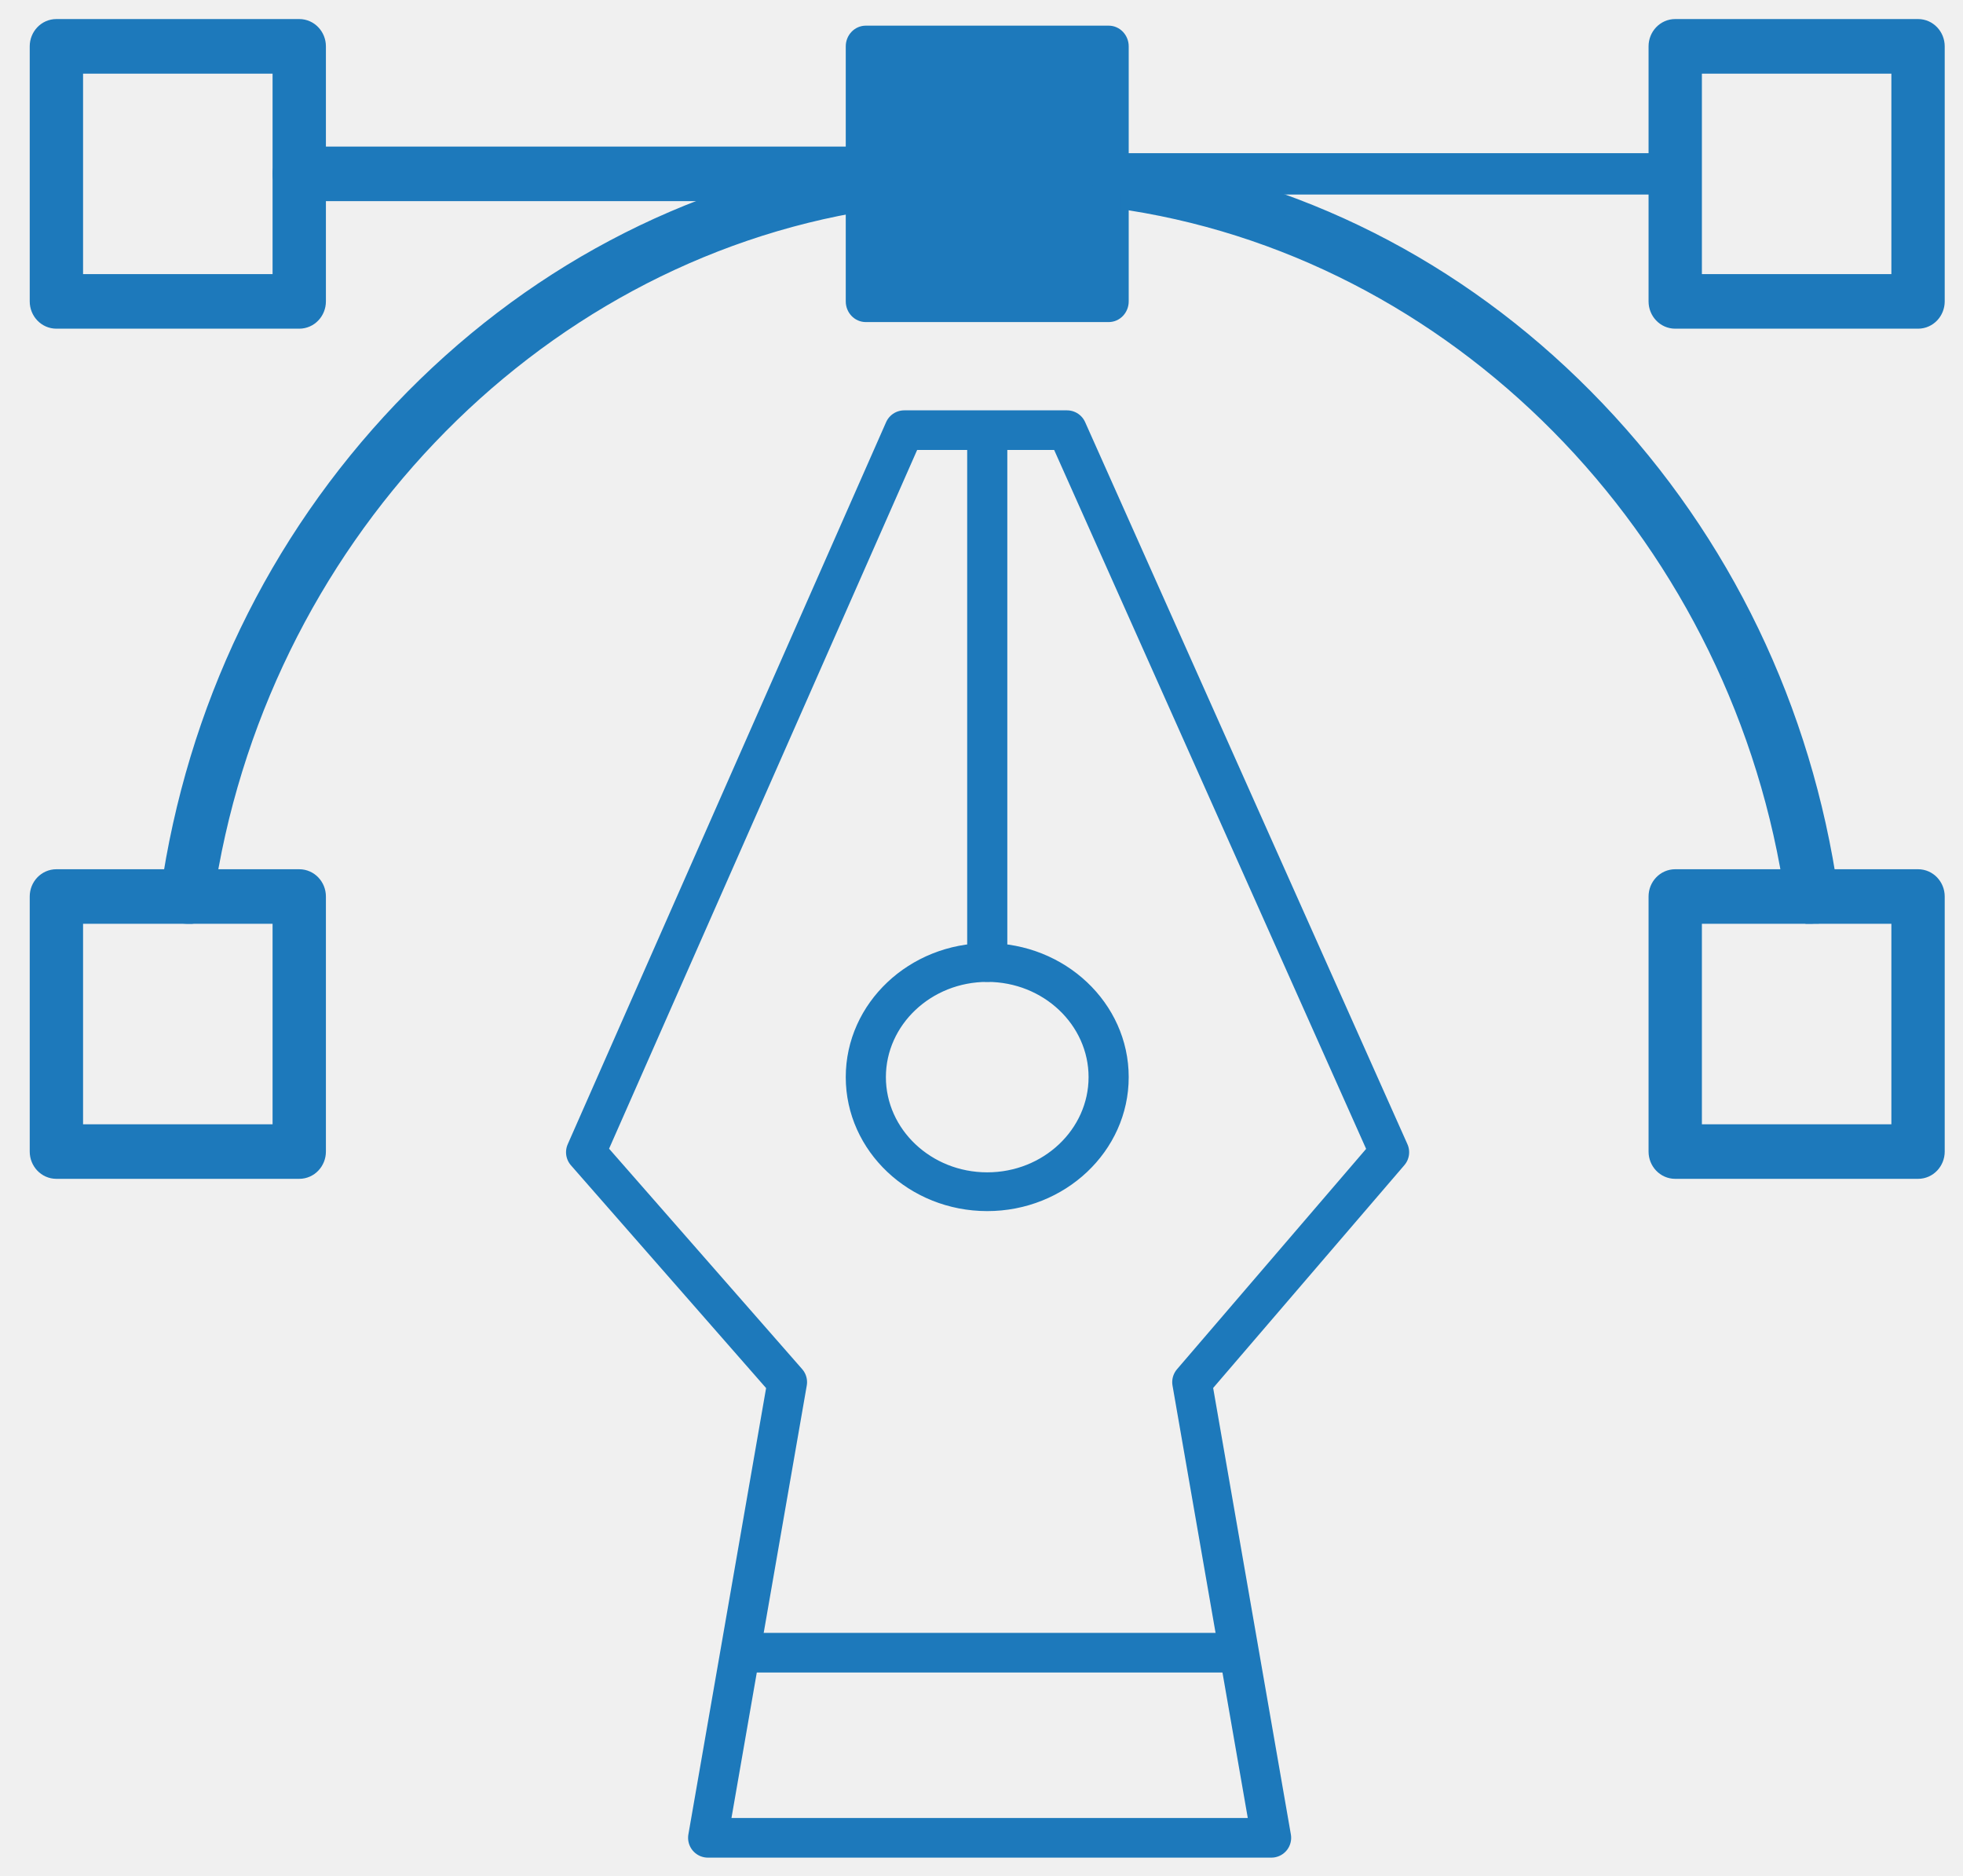
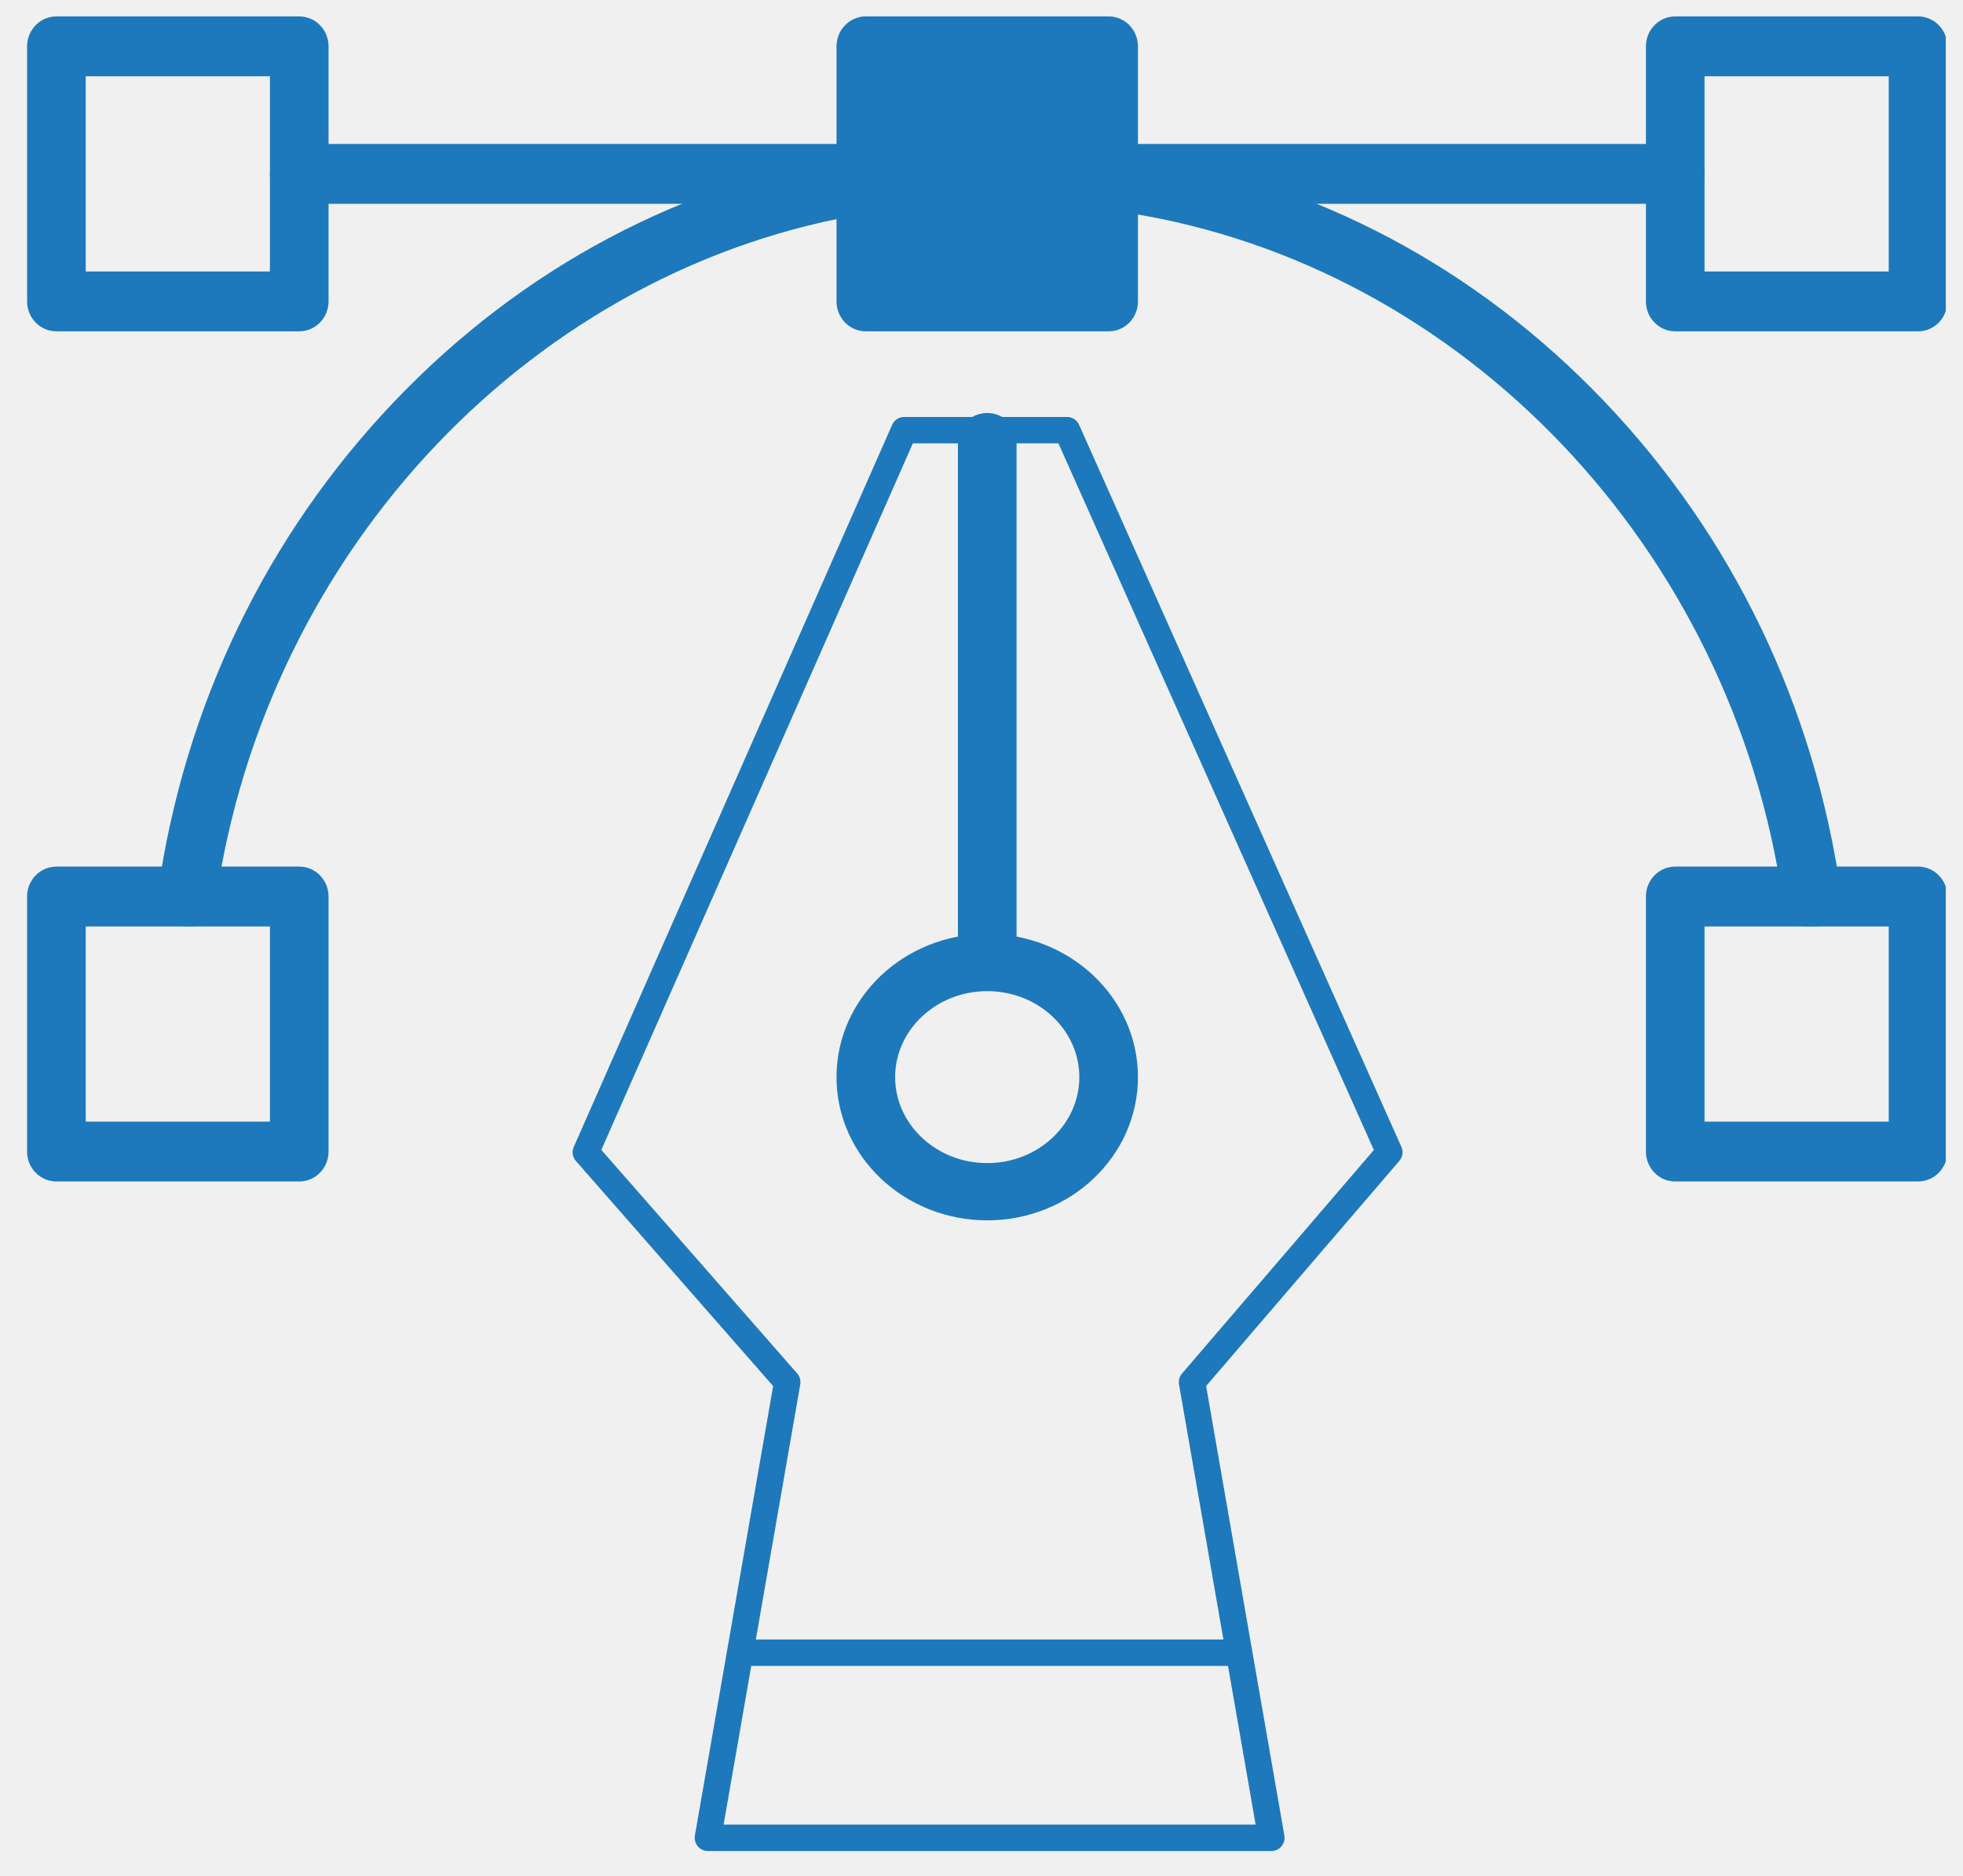
<svg xmlns="http://www.w3.org/2000/svg" width="45" height="43" viewBox="0 0 73 71" fill="none">
  <g clip-path="url(#clip0_442_3070)">
    <path d="M41.284 2.266H32.581V10.896H41.284V2.266Z" fill="#1D79BB" />
-     <path d="M1.484 12.04H10.675C11.019 12.04 11.285 11.75 11.285 11.407V1.754C11.285 1.412 11.019 1.121 10.675 1.121H1.484C1.14 1.121 0.874 1.412 0.874 1.754V11.407C0.874 11.75 1.14 12.04 1.484 12.04ZM10.066 2.387V10.775H2.093V2.387H10.066Z" fill="#1D79BB" stroke="#1D79BB" stroke-width="0.8" />
-     <path d="M62.758 12.04H71.95C72.293 12.04 72.559 11.75 72.559 11.407V1.754C72.559 1.412 72.293 1.121 71.95 1.121H62.758C62.415 1.121 62.149 1.412 62.149 1.754V11.407C62.149 11.75 62.415 12.04 62.758 12.04ZM71.34 2.387V10.775H63.368V2.387H71.34Z" fill="#1D79BB" stroke="#1D79BB" stroke-width="0.8" />
+     <path d="M1.484 12.04H10.675C11.019 12.04 11.285 11.75 11.285 11.407V1.754C11.285 1.412 11.019 1.121 10.675 1.121H1.484C1.14 1.121 0.874 1.412 0.874 1.754V11.407C0.874 11.75 1.14 12.04 1.484 12.04ZM10.066 2.387V10.775H2.093V2.387H10.066Z" fill="#1D79BB" stroke="#1D79BB" strokeWidth="0.8" />
+     <path d="M62.758 12.04H71.95C72.293 12.04 72.559 11.75 72.559 11.407V1.754C72.559 1.412 72.293 1.121 71.95 1.121H62.758C62.415 1.121 62.149 1.412 62.149 1.754V11.407C62.149 11.75 62.415 12.04 62.758 12.04ZM71.34 2.387V10.775H63.368V2.387H71.34Z" fill="#1D79BB" stroke="#1D79BB" strokeWidth="0.8" />
    <path d="M6.329 34.557C6.361 34.562 6.393 34.564 6.422 34.564H6.486L6.491 34.56C6.763 34.528 6.984 34.31 7.025 34.024C8.965 20.479 19.327 9.602 32.212 7.566C32.551 7.512 32.772 7.186 32.724 6.847C32.674 6.508 32.369 6.262 32.029 6.315C25.4 7.362 19.38 10.559 14.619 15.56C9.858 20.561 6.815 26.881 5.819 33.838C5.77 34.176 5.991 34.503 6.329 34.557ZM6.329 34.557C6.329 34.557 6.33 34.557 6.33 34.557L6.353 34.409L6.328 34.556C6.328 34.556 6.328 34.557 6.329 34.557Z" fill="#1D79BB" />
-     <path d="M6.329 34.557C6.361 34.562 6.393 34.564 6.422 34.564H6.486L6.491 34.56C6.763 34.528 6.984 34.31 7.025 34.024C8.965 20.479 19.327 9.602 32.212 7.566C32.551 7.512 32.772 7.186 32.724 6.847C32.674 6.508 32.369 6.262 32.029 6.315C25.4 7.362 19.38 10.559 14.619 15.56C9.858 20.561 6.815 26.881 5.819 33.838M6.329 34.557C5.991 34.503 5.77 34.176 5.819 33.838M6.329 34.557C6.329 34.557 6.33 34.557 6.33 34.557L6.353 34.409L6.328 34.556C6.328 34.556 6.328 34.557 6.329 34.557ZM5.819 33.838L5.967 33.859" stroke="#1D79BB" stroke-width="0.8" />
+     <path d="M6.329 34.557C6.361 34.562 6.393 34.564 6.422 34.564H6.486L6.491 34.56C6.763 34.528 6.984 34.31 7.025 34.024C8.965 20.479 19.327 9.602 32.212 7.566C32.551 7.512 32.772 7.186 32.724 6.847C32.674 6.508 32.369 6.262 32.029 6.315C25.4 7.362 19.38 10.559 14.619 15.56C9.858 20.561 6.815 26.881 5.819 33.838M6.329 34.557C5.991 34.503 5.77 34.176 5.819 33.838M6.329 34.557C6.329 34.557 6.33 34.557 6.33 34.557L6.353 34.409L6.328 34.556C6.328 34.556 6.328 34.557 6.329 34.557ZM5.819 33.838L5.967 33.859" stroke="#1D79BB" strokeWidth="0.8" />
    <path d="M68.024 34.557C67.992 34.562 67.96 34.564 67.93 34.564H67.866L67.862 34.56C67.59 34.528 67.368 34.31 67.327 34.024C65.388 20.479 55.026 9.602 42.14 7.566C41.802 7.512 41.58 7.186 41.629 6.847C41.678 6.508 41.983 6.262 42.323 6.315C48.952 7.362 54.973 10.559 59.734 15.56C64.495 20.561 67.538 26.881 68.534 33.838C68.582 34.176 68.362 34.503 68.024 34.557ZM68.024 34.557C68.023 34.557 68.023 34.557 68.022 34.557L67.999 34.409L68.025 34.556C68.025 34.556 68.024 34.557 68.024 34.557Z" fill="#1D79BB" />
-     <path d="M68.024 34.557C67.992 34.562 67.96 34.564 67.93 34.564H67.866L67.862 34.56C67.59 34.528 67.368 34.31 67.327 34.024C65.388 20.479 55.026 9.602 42.14 7.566C41.802 7.512 41.58 7.186 41.629 6.847C41.678 6.508 41.983 6.262 42.323 6.315C48.952 7.362 54.973 10.559 59.734 15.56C64.495 20.561 67.538 26.881 68.534 33.838M68.024 34.557C68.362 34.503 68.582 34.176 68.534 33.838M68.024 34.557C68.023 34.557 68.023 34.557 68.022 34.557L67.999 34.409L68.025 34.556C68.025 34.556 68.024 34.557 68.024 34.557ZM68.534 33.838L68.385 33.859" stroke="#1D79BB" stroke-width="0.8" />
-     <path d="M1.484 44.217H10.675C11.019 44.217 11.285 43.927 11.285 43.585V33.931C11.285 33.589 11.019 33.299 10.675 33.299H1.484C1.14 33.299 0.874 33.589 0.874 33.931V43.585C0.874 43.927 1.14 44.217 1.484 44.217ZM10.066 34.564V42.952H2.093V34.564H10.066Z" fill="#1D79BB" stroke="#1D79BB" stroke-width="0.8" />
-     <path d="M62.758 44.217H71.95C72.293 44.217 72.559 43.927 72.559 43.585V33.931C72.559 33.589 72.293 33.299 71.95 33.299H62.758C62.415 33.299 62.149 33.589 62.149 33.931V43.585C62.149 43.927 62.415 44.217 62.758 44.217ZM71.34 34.564V42.952H63.368V34.564H71.34Z" fill="#1D79BB" stroke="#1D79BB" stroke-width="0.8" />
-     <path d="M32.122 12.04H41.313C41.656 12.04 41.922 11.75 41.922 11.407V1.754C41.922 1.412 41.656 1.121 41.313 1.121H32.122C31.778 1.121 31.512 1.412 31.512 1.754V11.407C31.512 11.75 31.778 12.04 32.122 12.04ZM40.703 2.387V10.775H32.731V2.387H40.703Z" fill="#1D79BB" stroke="#1D79BB" stroke-width="0.3" />
-     <path d="M10.675 7.213H32.121C32.464 7.213 32.73 6.923 32.73 6.581C32.73 6.238 32.464 5.948 32.121 5.948H10.675C10.332 5.948 10.066 6.238 10.066 6.581C10.066 6.923 10.332 7.213 10.675 7.213Z" fill="#1D79BB" stroke="#1D79BB" stroke-width="0.8" />
-     <path d="M41.312 7.213H62.758C63.101 7.213 63.367 6.923 63.367 6.581C63.367 6.238 63.101 5.948 62.758 5.948H41.312C40.969 5.948 40.703 6.238 40.703 6.581C40.703 6.923 40.968 7.213 41.312 7.213Z" fill="#1D79BB" stroke="#1D79BB" stroke-width="0.3" />
-     <path d="M36.108 36.439C36.108 36.767 36.393 37.012 36.717 37.012C37.042 37.012 37.327 36.767 37.327 36.439V16.704C37.327 16.376 37.042 16.131 36.717 16.131C36.393 16.131 36.108 16.376 36.108 16.704V36.439Z" fill="#1D79BB" stroke="#1D79BB" stroke-width="0.3" />
-     <path d="M31.512 40.767C31.512 43.489 33.855 45.688 36.717 45.688C39.579 45.688 41.922 43.489 41.922 40.767C41.922 38.045 39.579 35.845 36.717 35.845C33.855 35.845 31.512 38.045 31.512 40.767ZM32.731 40.767C32.731 38.705 34.511 37.013 36.717 37.013C38.924 37.013 40.703 38.705 40.703 40.767C40.703 42.829 38.924 44.521 36.717 44.521C34.511 44.521 32.731 42.829 32.731 40.767Z" fill="#1D79BB" stroke="#1D79BB" stroke-width="0.3" />
-     <path d="M39.737 16.281H33.575L21.524 43.611L29.147 52.312L26.144 69.558H47.471L44.469 52.312L51.937 43.611L39.737 16.281Z" stroke="#1D79BB" stroke-width="1.5" stroke-linejoin="round" />
-     <path d="M27.376 62.552H46.085" stroke="#1D79BB" stroke-width="1.5" stroke-linejoin="round" />
+     <path d="M68.024 34.557C67.992 34.562 67.96 34.564 67.93 34.564H67.866L67.862 34.56C67.59 34.528 67.368 34.31 67.327 34.024C65.388 20.479 55.026 9.602 42.14 7.566C41.802 7.512 41.58 7.186 41.629 6.847C41.678 6.508 41.983 6.262 42.323 6.315C48.952 7.362 54.973 10.559 59.734 15.56C64.495 20.561 67.538 26.881 68.534 33.838M68.024 34.557C68.362 34.503 68.582 34.176 68.534 33.838M68.024 34.557C68.023 34.557 68.023 34.557 68.022 34.557L67.999 34.409L68.025 34.556C68.025 34.556 68.024 34.557 68.024 34.557ZM68.534 33.838L68.385 33.859" stroke="#1D79BB" strokeWidth="0.8" />
+     <path d="M1.484 44.217H10.675C11.019 44.217 11.285 43.927 11.285 43.585V33.931C11.285 33.589 11.019 33.299 10.675 33.299H1.484C1.14 33.299 0.874 33.589 0.874 33.931V43.585C0.874 43.927 1.14 44.217 1.484 44.217ZM10.066 34.564V42.952H2.093V34.564H10.066Z" fill="#1D79BB" stroke="#1D79BB" strokeWidth="0.8" />
+     <path d="M62.758 44.217H71.95C72.293 44.217 72.559 43.927 72.559 43.585V33.931C72.559 33.589 72.293 33.299 71.95 33.299H62.758C62.415 33.299 62.149 33.589 62.149 33.931V43.585C62.149 43.927 62.415 44.217 62.758 44.217ZM71.34 34.564V42.952H63.368V34.564H71.34Z" fill="#1D79BB" stroke="#1D79BB" strokeWidth="0.8" />
+     <path d="M32.122 12.04H41.313C41.656 12.04 41.922 11.75 41.922 11.407V1.754C41.922 1.412 41.656 1.121 41.313 1.121H32.122C31.778 1.121 31.512 1.412 31.512 1.754V11.407C31.512 11.75 31.778 12.04 32.122 12.04ZM40.703 2.387V10.775H32.731V2.387H40.703Z" fill="#1D79BB" stroke="#1D79BB" strokeWidth="0.3" />
+     <path d="M10.675 7.213H32.121C32.464 7.213 32.73 6.923 32.73 6.581C32.73 6.238 32.464 5.948 32.121 5.948H10.675C10.332 5.948 10.066 6.238 10.066 6.581C10.066 6.923 10.332 7.213 10.675 7.213Z" fill="#1D79BB" stroke="#1D79BB" strokeWidth="0.8" />
+     <path d="M41.312 7.213H62.758C63.101 7.213 63.367 6.923 63.367 6.581C63.367 6.238 63.101 5.948 62.758 5.948H41.312C40.969 5.948 40.703 6.238 40.703 6.581C40.703 6.923 40.968 7.213 41.312 7.213Z" fill="#1D79BB" stroke="#1D79BB" strokeWidth="0.3" />
+     <path d="M36.108 36.439C36.108 36.767 36.393 37.012 36.717 37.012C37.042 37.012 37.327 36.767 37.327 36.439V16.704C37.327 16.376 37.042 16.131 36.717 16.131C36.393 16.131 36.108 16.376 36.108 16.704V36.439Z" fill="#1D79BB" stroke="#1D79BB" strokeWidth="0.3" />
+     <path d="M31.512 40.767C31.512 43.489 33.855 45.688 36.717 45.688C39.579 45.688 41.922 43.489 41.922 40.767C41.922 38.045 39.579 35.845 36.717 35.845C33.855 35.845 31.512 38.045 31.512 40.767ZM32.731 40.767C32.731 38.705 34.511 37.013 36.717 37.013C38.924 37.013 40.703 38.705 40.703 40.767C40.703 42.829 38.924 44.521 36.717 44.521C34.511 44.521 32.731 42.829 32.731 40.767Z" fill="#1D79BB" stroke="#1D79BB" strokeWidth="0.3" />
+     <path d="M39.737 16.281H33.575L21.524 43.611L29.147 52.312L26.144 69.558H47.471L44.469 52.312L51.937 43.611L39.737 16.281Z" stroke="#1D79BB" strokeWidth="1.5" stroke-linejoin="round" />
+     <path d="M27.376 62.552H46.085" stroke="#1D79BB" strokeWidth="1.5" stroke-linejoin="round" />
  </g>
  <defs>
    <clipPath id="clip0_442_3070">
      <rect width="73" height="71" fill="white" />
    </clipPath>
  </defs>
</svg>
